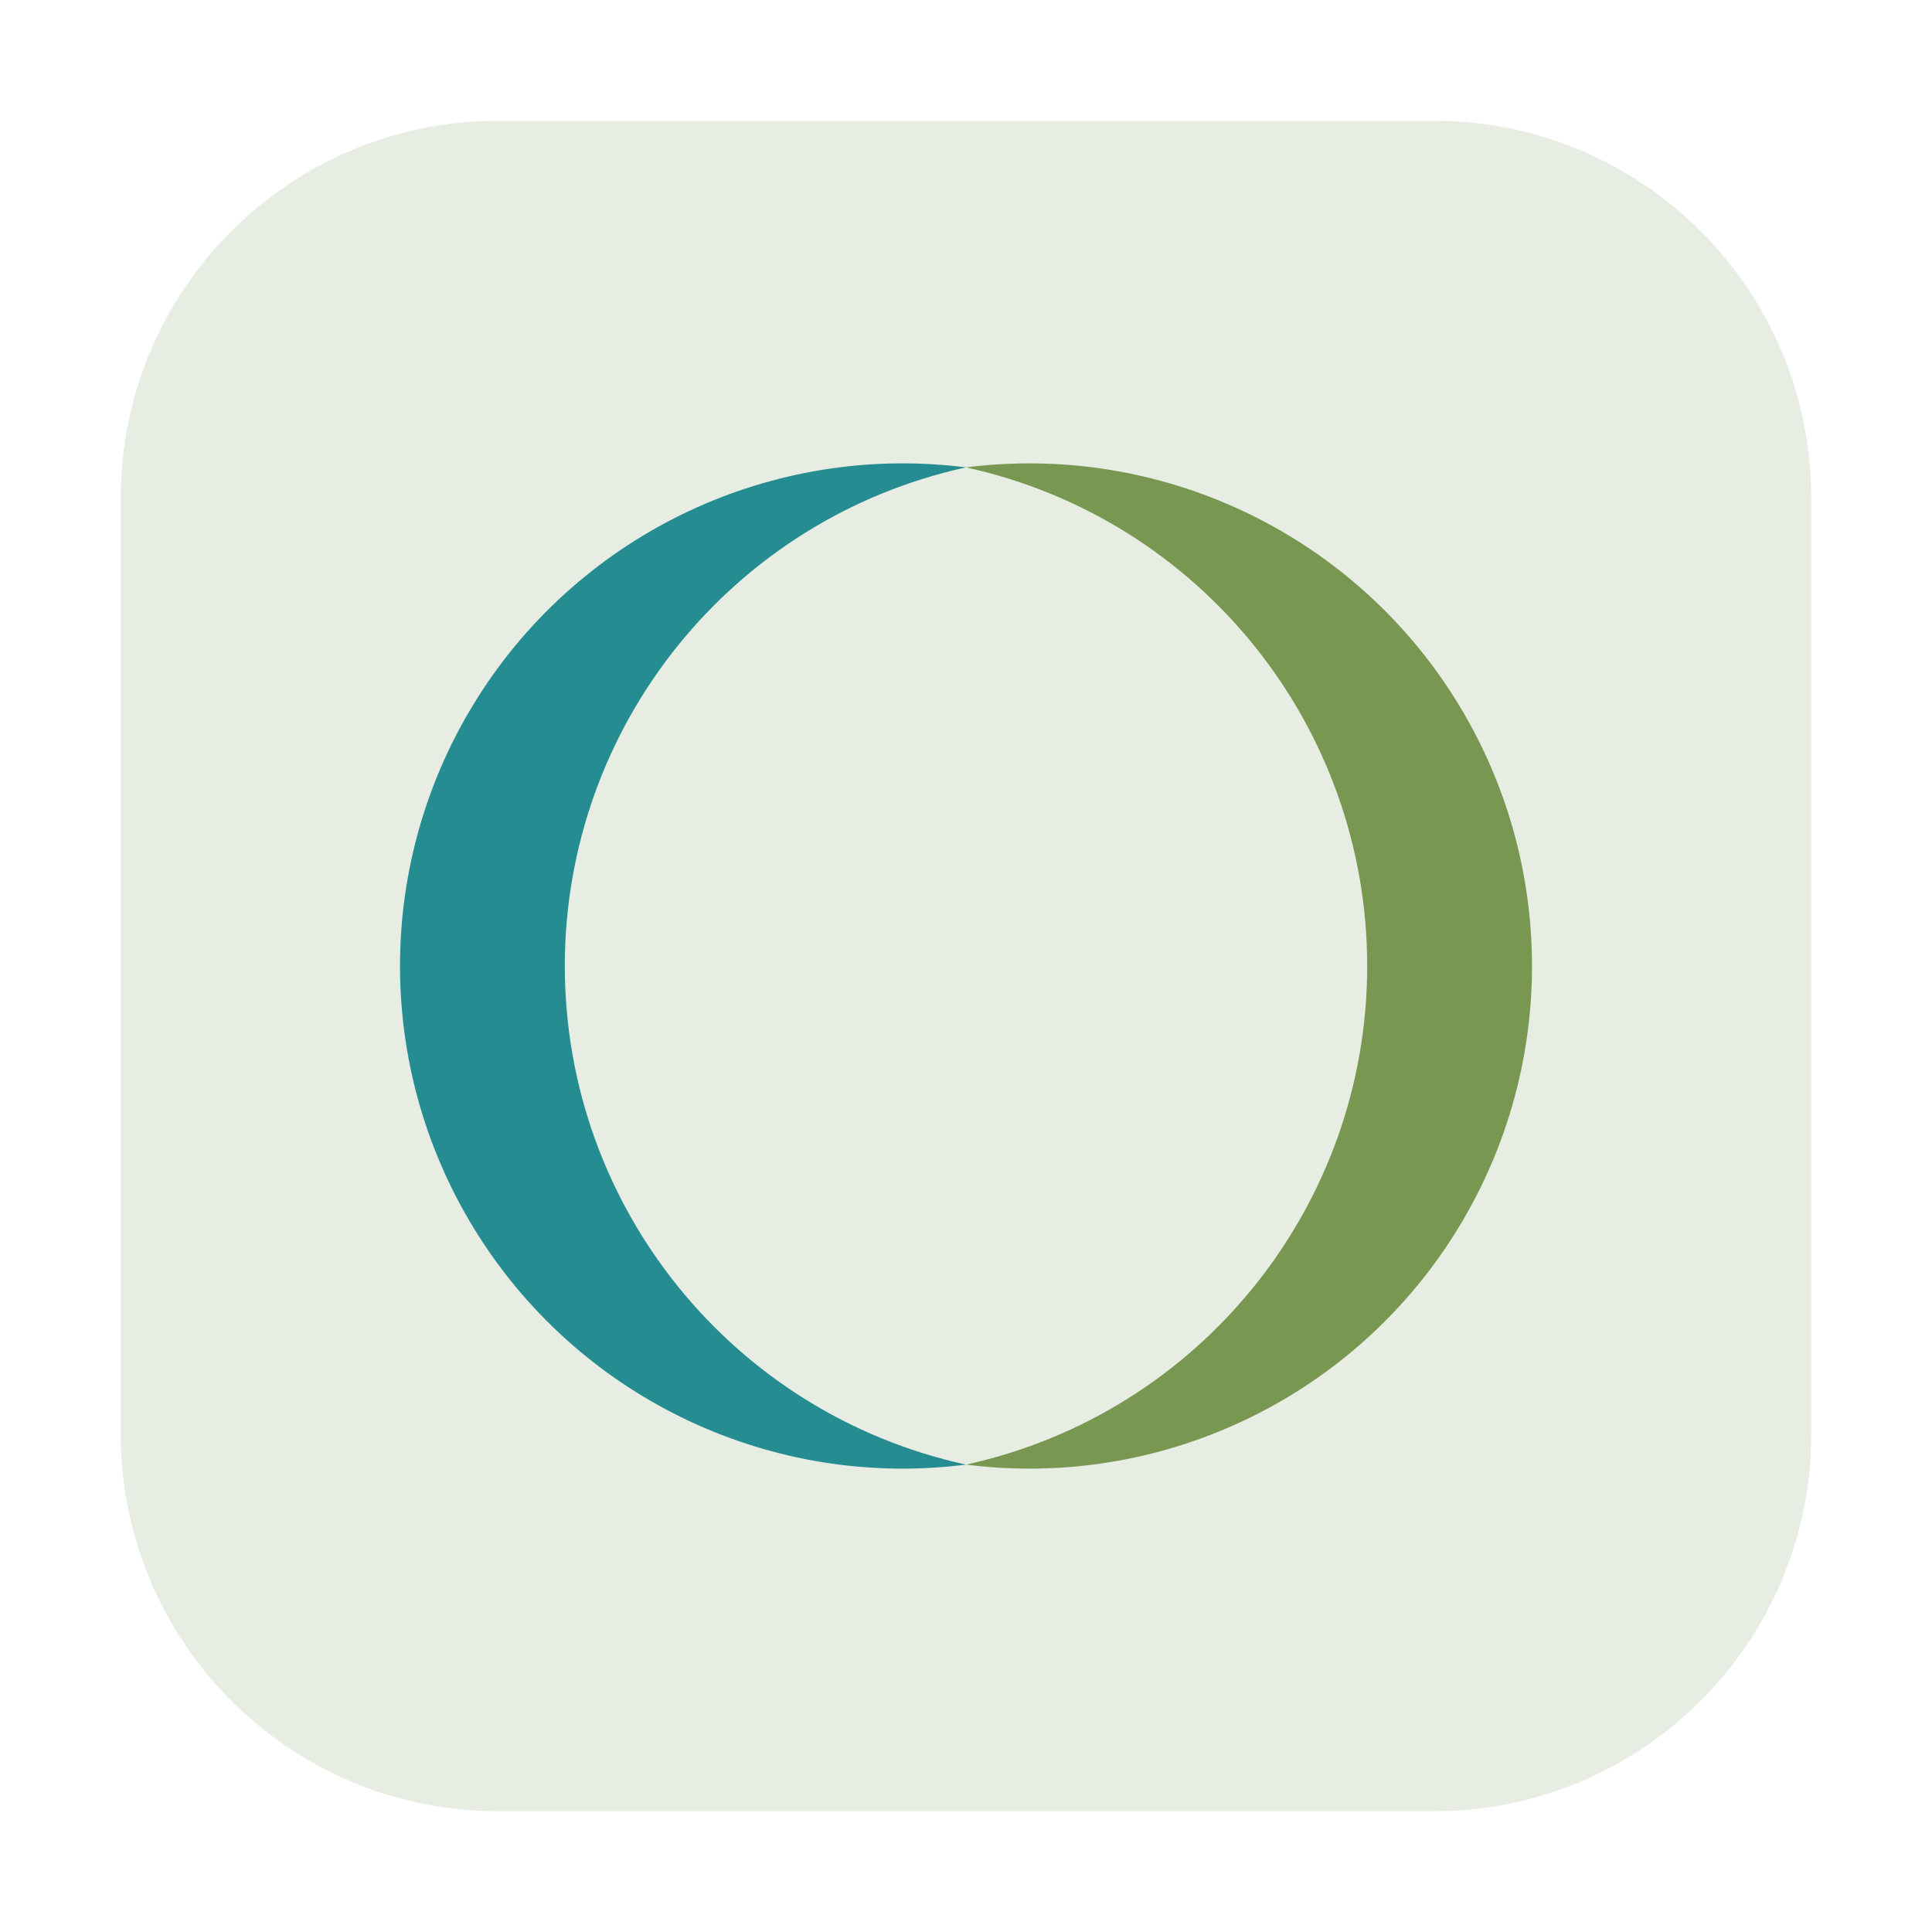
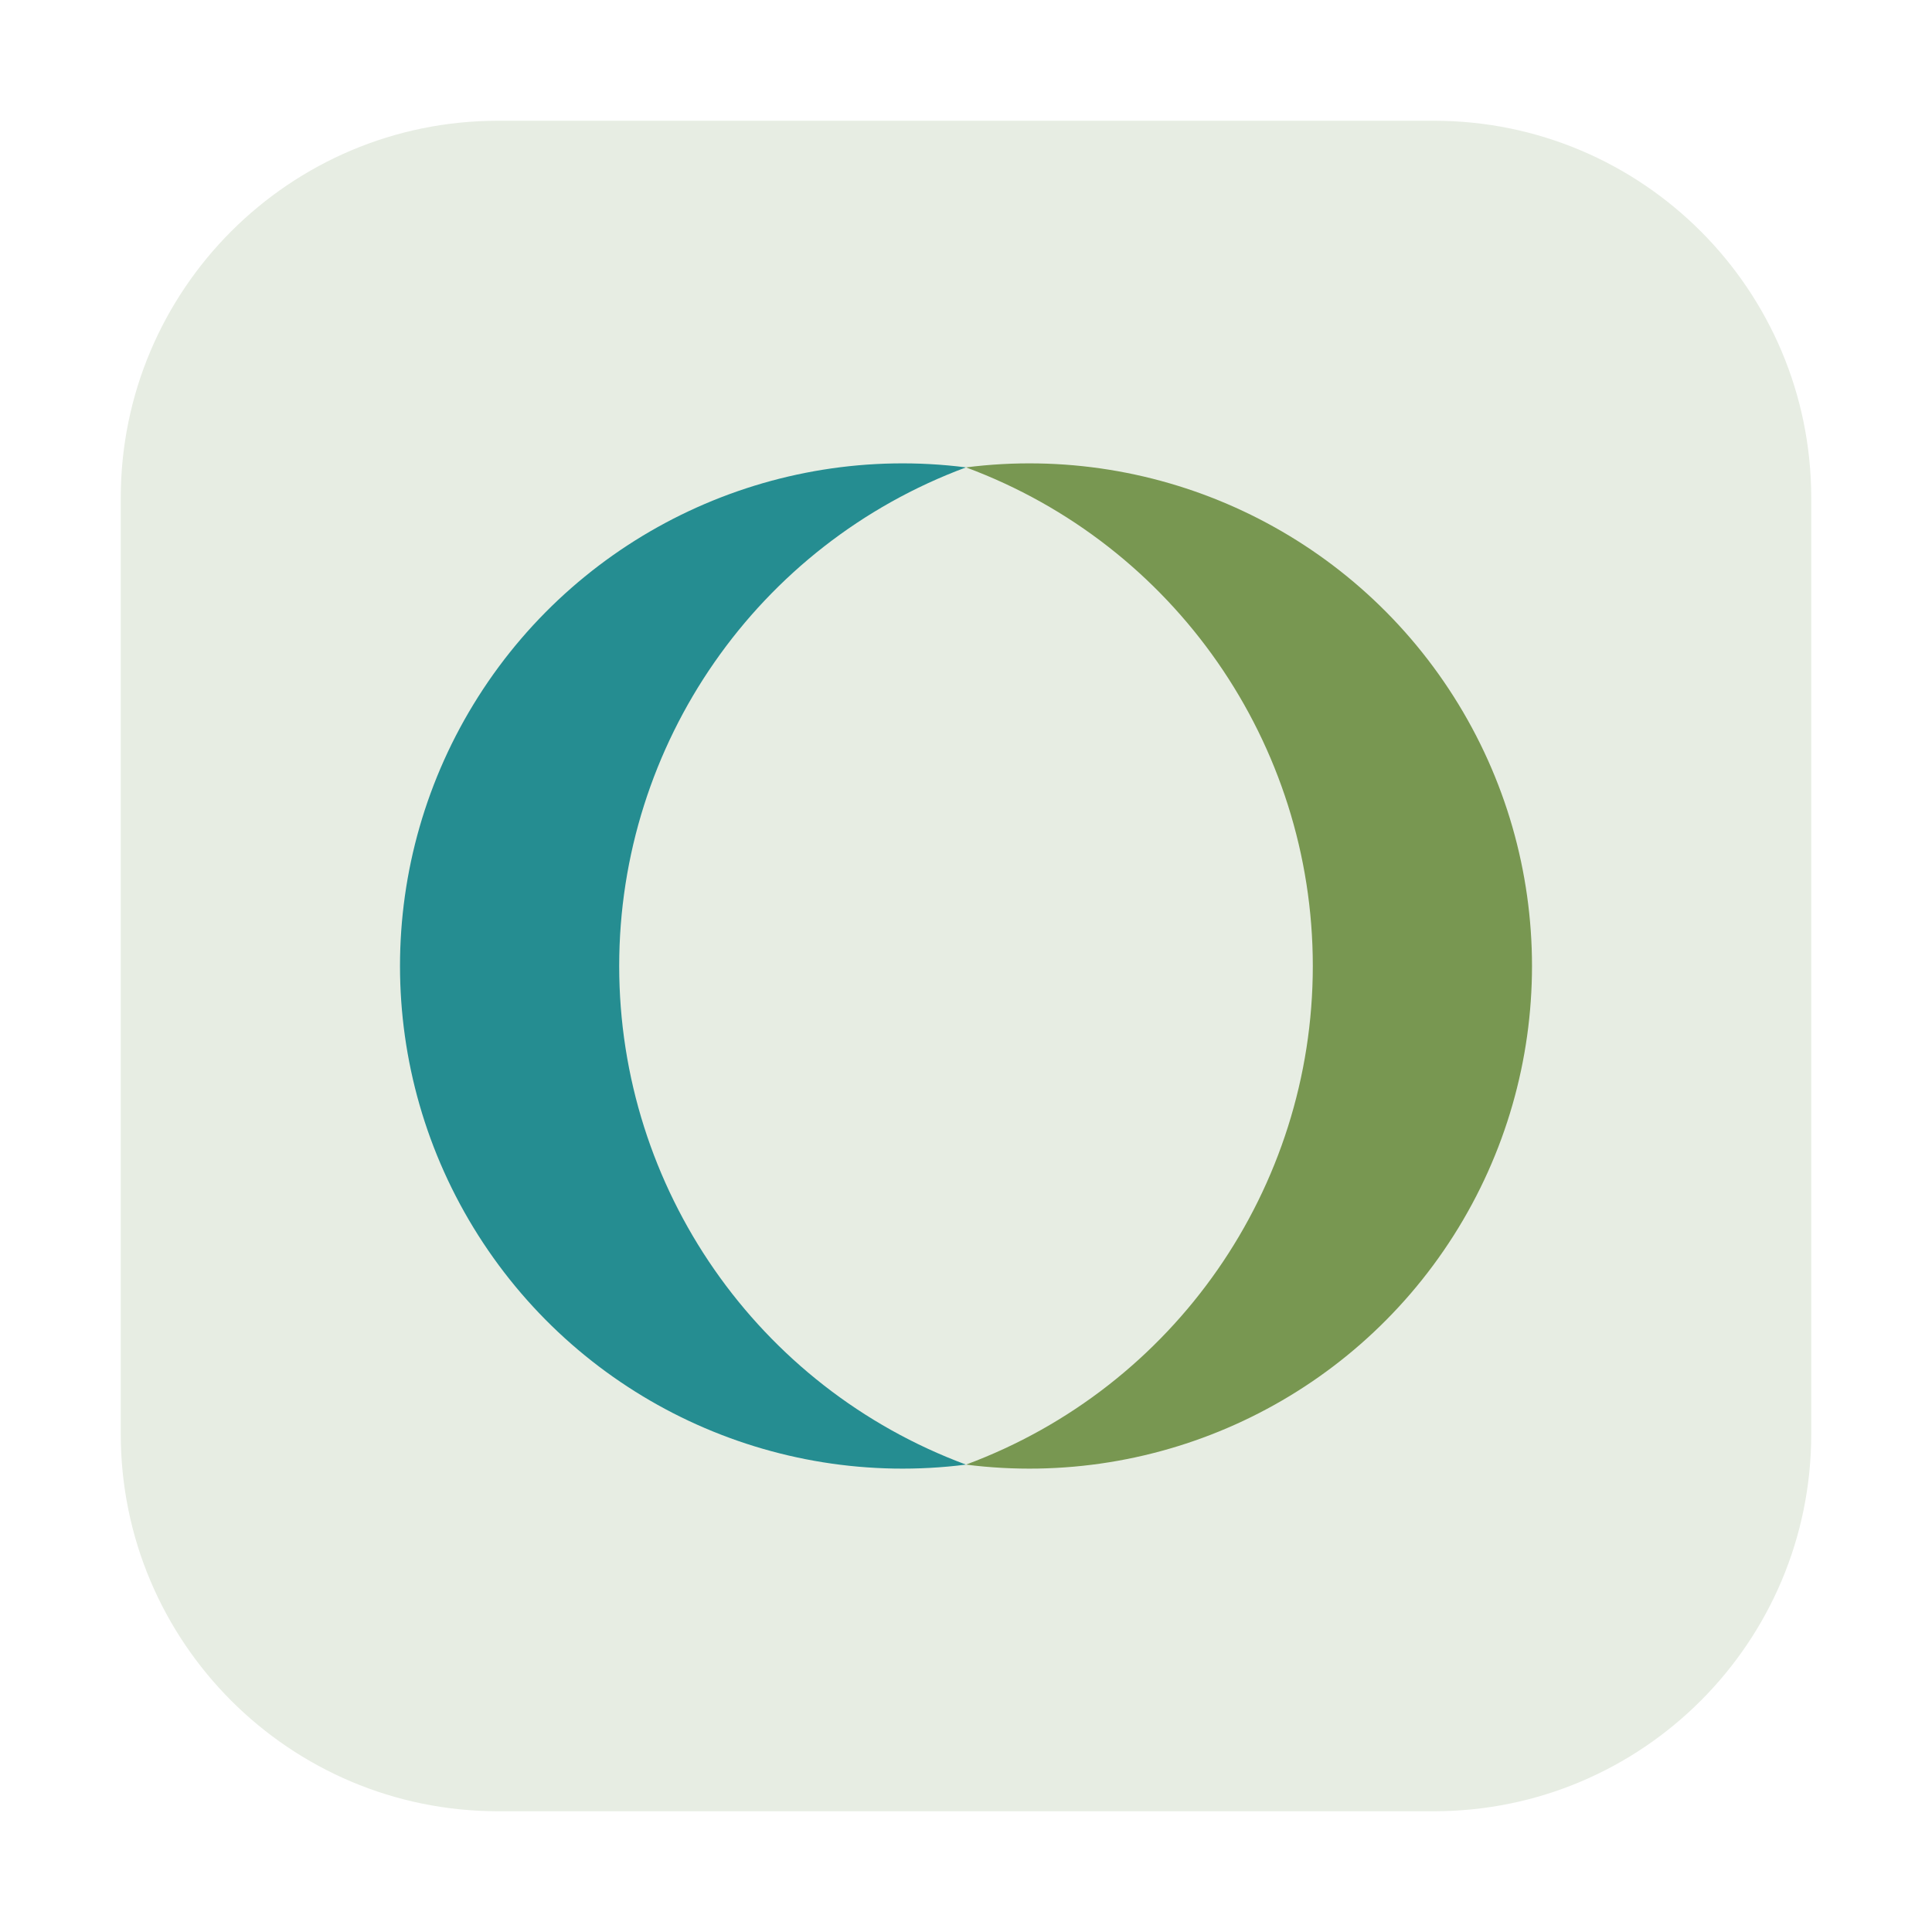
<svg xmlns="http://www.w3.org/2000/svg" width="1024" height="1024" viewBox="0 0 1024 1024">
  <style>.ground{fill:#E7EDE3}.left{fill:#258D91}.right{fill:#789751}@media(prefers-color-scheme:dark){.ground{fill:#10354F}.left{fill:#00A7BE}.right{fill:#5386BF}}</style>
  <rect class="ground" x="64" y="64" width="896" height="896" rx="200" />
  <g transform="translate(152 152) scale(2.4)">
-     <path class="left" d="M150 39.886 A111 111 0 1 0 150 260.114 A112.726 112.726 0 0 1 150 39.886 Z" />
-     <path class="right" d="M150 39.886 A111 111 0 1 1 150 260.114 A112.726 112.726 0 0 0 150 39.886 Z" />
+     <path class="left" d="M150 39.886 A111 111 0 1 0 150 260.114 A117.451 117.451 0 0 1 150 39.886 Z" />
+     <path class="right" d="M150 39.886 A111 111 0 1 1 150 260.114 A117.451 117.451 0 0 0 150 39.886 Z" />
  </g>
</svg>
